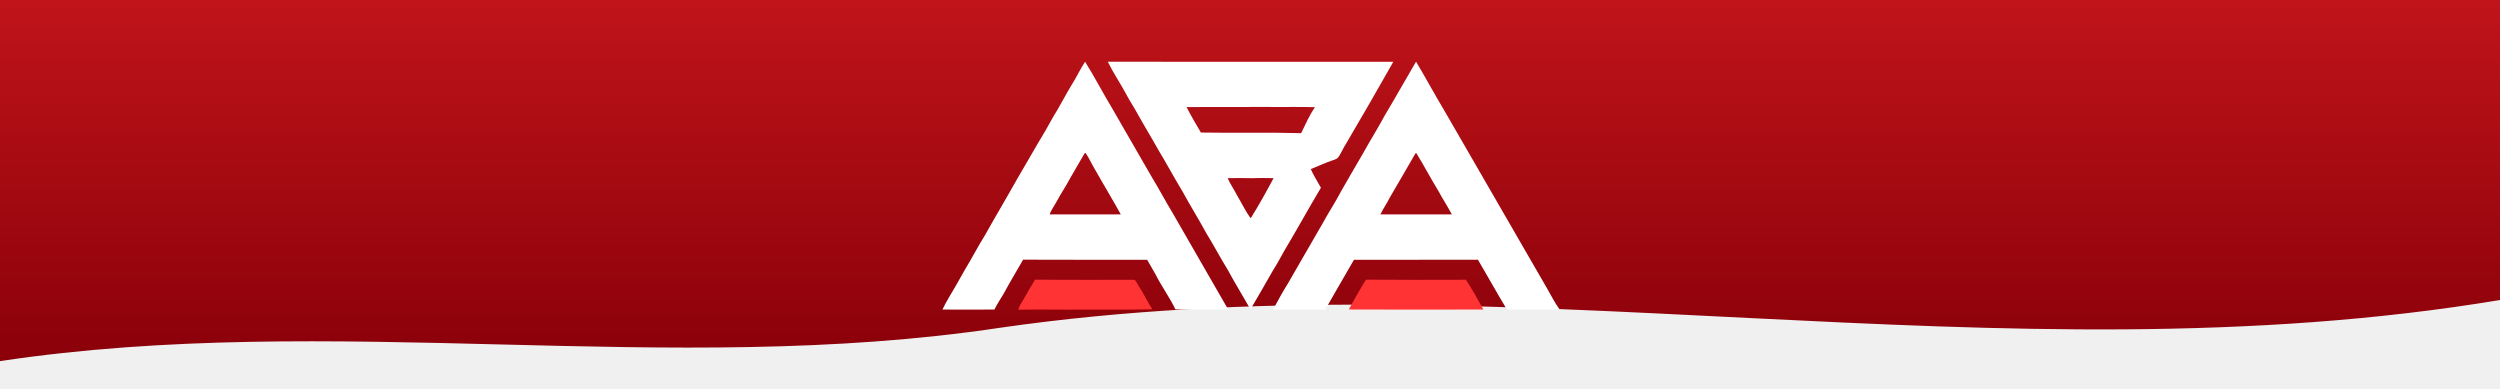
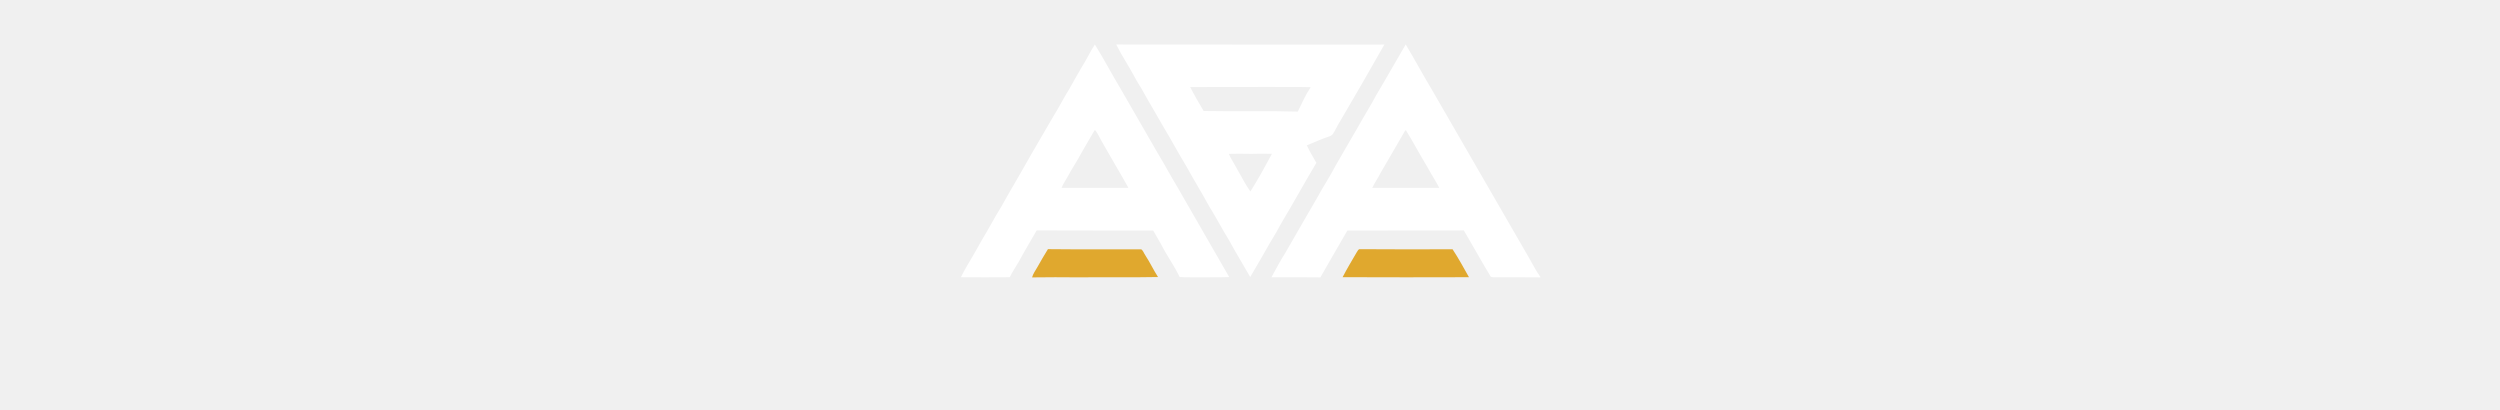
- <svg xmlns="http://www.w3.org/2000/svg" viewBox="0 0 900 140">
-   <defs>
-     <linearGradient id="wave-bg" x1="0" y1="0" x2="0" y2="1">
-       <stop offset="0%" stop-color="#C0141A" />
-       <stop offset="100%" stop-color="#8A0009" />
-     </linearGradient>
-   </defs>
-   <path fill="url(#wave-bg)" d="M0,0 L900,0 L900,108 C720,138 540,92 360,118 C240,136 120,112 0,130 Z" />
-   <g transform="translate(339, 22) scale(0.34)">
+ <svg xmlns="http://www.w3.org/2000/svg" width="854" height="140" viewBox="0 0 854 140">
+   <style>
+     .text { font-size: 70px; font-weight: 700; font-family: -apple-system,BlinkMacSystemFont,Segoe UI,Helvetica,Arial,sans-serif; }
+     .text { animation: fadeIn 1.2s ease-in-out forwards; }
+     @keyframes fadeIn { from { opacity: 0; } to { opacity: 1; } }
+   </style>
+   <g transform="translate(427, 70) scale(1, 1) translate(-427, -70)">
+     <path d="" fill="#E11B22" opacity="0.4">
+       <animate attributeName="d" dur="20s" repeatCount="indefinite" keyTimes="0;0.333;0.667;1" keySplines="0.2 0 0.2 1;0.2 0 0.2 1;0.2 0 0.2 1" begin="0s" values="M0 0L 0 60Q 213.5 100 427 70T 854 95L 854 0 Z;M0 0L 0 85Q 213.5 100 427 80T 854 70L 854 0 Z;M0 0L 0 105Q 213.5 75 427 105T 854 70L 854 0 Z;M0 0L 0 60Q 213.5 100 427 70T 854 95L 854 0 Z" />
+     </path>
+     <path d="" fill="#E11B22" opacity="0.4">
+       <animate attributeName="d" dur="20s" repeatCount="indefinite" keyTimes="0;0.333;0.667;1" keySplines="0.2 0 0.2 1;0.2 0 0.2 1;0.2 0 0.2 1" begin="-10s" values="M0 0L 0 75Q 213.5 120 427 90T 854 100L 854 0 Z;M0 0L 0 90Q 213.5 60 427 60T 854 80L 854 0 Z;M0 0L 0 85Q 213.5 65 427 90T 854 105L 854 0 Z;M0 0L 0 75Q 213.5 120 427 90T 854 100L 854 0 Z" />
+     </path>
+   </g>
+   <g transform="translate(328, 15) scale(0.303)" style="animation: fadeIn 1.2s ease-in-out forwards;">
    <path fill="#FFFFFF" d=" M 137.09 26.07 C 142.42 17.84 146.44 8.84 151.86 0.66 C 161.99 16.91 170.82 33.94 180.71 50.33 C 194.72 74.64 208.69 98.96 222.75 123.24 C 230.26 135.52 236.94 148.29 244.42 160.59 C 263.92 194.75 283.77 228.72 303.31 262.86 C 288.88 263.39 274.43 262.95 259.99 263.12 C 255.80 263.17 251.59 263.17 247.42 262.77 C 241.28 249.90 232.74 238.38 226.36 225.65 C 223.35 220.61 220.59 215.43 217.60 210.38 C 173.82 210.33 130.03 210.44 86.25 210.24 C 79.46 222.14 72.33 233.84 65.84 245.91 C 62.51 251.61 58.76 257.08 55.86 263.03 C 37.51 263.19 19.15 263.17 0.80 263.04 C 5.12 253.91 10.68 245.44 15.67 236.67 C 18.96 231.22 21.80 225.51 25.06 220.05 C 32.23 208.44 38.38 196.23 45.66 184.68 C 56.85 164.61 68.69 144.92 79.89 124.86 C 90.09 107.69 99.80 90.25 110.13 73.18 C 114.29 65.98 118.10 58.58 122.58 51.58 C 127.50 43.13 132.03 34.44 137.09 26.07 M 151.48 97.41 C 146.50 106.10 141.31 114.67 136.39 123.41 C 131.98 131.82 126.56 139.65 122.08 148.03 C 119.56 152.83 116.23 157.20 114.28 162.29 C 139.41 162.46 164.53 162.24 189.66 162.28 C 180.58 145.83 170.78 129.79 161.58 113.40 C 158.45 108.18 156.04 102.53 152.55 97.53 C 152.28 97.50 151.75 97.44 151.48 97.41 Z" />
    <path fill="#FFFFFF" d=" M 175.88 0.66 C 276.65 0.86 377.43 0.69 478.20 0.74 C 461.83 29.74 445.16 58.58 428.28 87.27 C 425.30 91.76 423.32 96.83 420.31 101.29 C 419.16 103.29 416.89 104.04 414.84 104.74 C 406.63 107.39 398.84 111.17 390.81 114.33 C 393.83 121.20 397.94 127.52 401.56 134.08 C 388.26 156.37 375.78 179.16 362.44 201.43 C 358.44 208.99 354.11 216.37 349.62 223.65 C 342.14 236.75 334.68 249.85 326.98 262.83 C 321.06 252.51 315.00 242.28 309.03 231.99 C 305.26 224.87 301.18 217.91 296.97 211.04 C 291.50 201.80 286.48 192.30 280.78 183.20 C 272.47 167.94 263.30 153.19 254.96 137.94 C 246.20 123.61 238.39 108.72 229.63 94.39 C 222.26 81.15 214.32 68.25 206.97 55.00 C 203.49 48.56 199.30 42.53 195.94 36.02 C 189.57 24.06 181.90 12.82 175.88 0.66 M 259.31 48.64 C 264.00 57.83 269.17 66.77 274.47 75.63 C 309.85 76.27 345.25 75.29 380.62 76.30 C 385.16 66.96 389.34 57.42 395.18 48.78 C 378.12 48.28 361.06 48.77 344.00 48.53 C 315.77 48.75 287.54 48.43 259.31 48.64 M 302.79 123.95 C 305.50 130.09 309.39 135.60 312.45 141.57 C 317.40 149.81 321.46 158.64 327.21 166.38 C 335.87 152.59 343.75 138.28 351.44 123.92 C 343.63 123.65 335.81 123.79 328.00 123.96 C 319.60 123.82 311.19 123.70 302.79 123.95 Z" />
    <path fill="#FFFFFF" d=" M 502.28 0.61 C 512.47 17.57 521.81 35.03 532.00 51.99 C 568.32 114.69 604.53 177.45 640.74 240.21 C 645.15 247.66 648.87 255.52 654.00 262.53 L 654.00 263.21 C 636.64 263.03 619.28 263.08 601.92 263.10 C 600.34 262.94 598.19 263.29 597.54 261.43 C 587.34 244.55 577.84 227.26 567.82 210.28 C 524.06 210.48 480.29 210.23 436.53 210.39 C 426.27 227.93 416.23 245.60 406.08 263.21 C 387.69 262.92 369.29 263.12 350.90 263.11 C 355.94 253.83 360.88 244.49 366.55 235.57 C 378.57 214.33 391.10 193.39 403.17 172.17 C 409.58 160.36 417.05 149.15 423.25 137.21 C 431.28 123.55 438.97 109.69 447.08 96.07 C 454.26 82.98 462.34 70.43 469.33 57.24 C 480.58 38.51 491.16 19.40 502.28 0.61 M 501.66 97.67 C 492.53 113.22 483.76 128.98 474.50 144.45 C 471.49 150.58 467.46 156.15 464.55 162.33 C 489.76 162.18 514.97 162.45 540.17 162.31 C 535.81 153.97 530.56 146.14 526.15 137.83 C 517.96 124.56 510.81 110.67 502.58 97.43 C 502.35 97.49 501.89 97.61 501.66 97.67 Z" />
-     <path fill="#FF3333" d=" M 86.95 251.79 C 90.79 244.90 94.77 238.08 98.93 231.38 C 133.99 231.77 169.06 231.51 204.12 231.57 C 206.42 233.17 207.20 236.26 208.82 238.51 C 213.98 246.37 217.95 254.91 223.03 262.82 C 193.02 263.41 163.00 262.89 133.00 263.17 C 115.68 263.10 98.37 262.88 81.05 263.23 C 82.24 259.04 84.77 255.49 86.95 251.79 Z" />
-     <path fill="#FF3333" d=" M 447.02 234.96 C 447.88 233.72 448.50 232.17 449.88 231.41 C 484.95 231.70 520.03 231.60 555.10 231.51 C 561.82 241.68 567.63 252.40 573.60 263.02 C 526.11 263.13 478.61 263.24 431.12 262.99 C 436.06 253.45 441.62 244.25 447.02 234.96 Z" />
+     <path fill="#E0A82E" d=" M 86.95 251.79 C 90.79 244.90 94.77 238.08 98.93 231.38 C 133.99 231.77 169.06 231.51 204.12 231.57 C 206.42 233.17 207.20 236.26 208.82 238.51 C 213.98 246.37 217.95 254.91 223.03 262.82 C 193.02 263.41 163.00 262.89 133.00 263.17 C 115.68 263.10 98.37 262.88 81.05 263.23 C 82.24 259.04 84.77 255.49 86.95 251.79 Z" />
+     <path fill="#E0A82E" d=" M 447.02 234.96 C 447.88 233.72 448.50 232.17 449.88 231.41 C 484.95 231.70 520.03 231.60 555.10 231.51 C 561.82 241.68 567.63 252.40 573.60 263.02 C 526.11 263.13 478.61 263.24 431.12 262.99 C 436.06 253.45 441.62 244.25 447.02 234.96 Z" />
  </g>
</svg>
